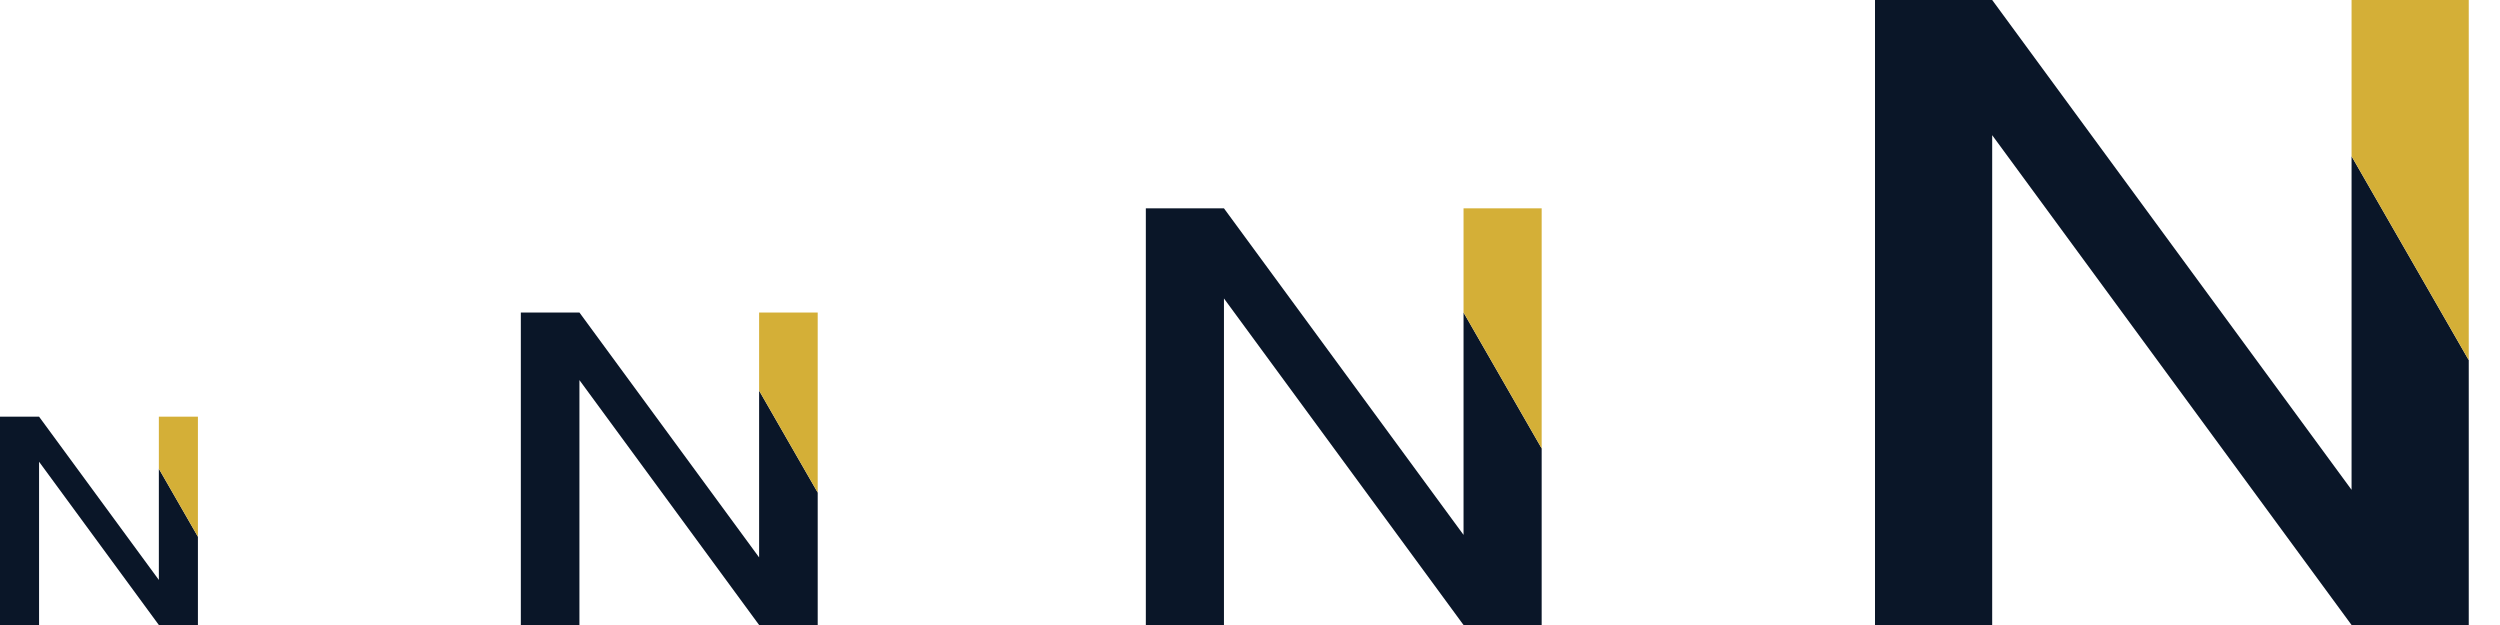
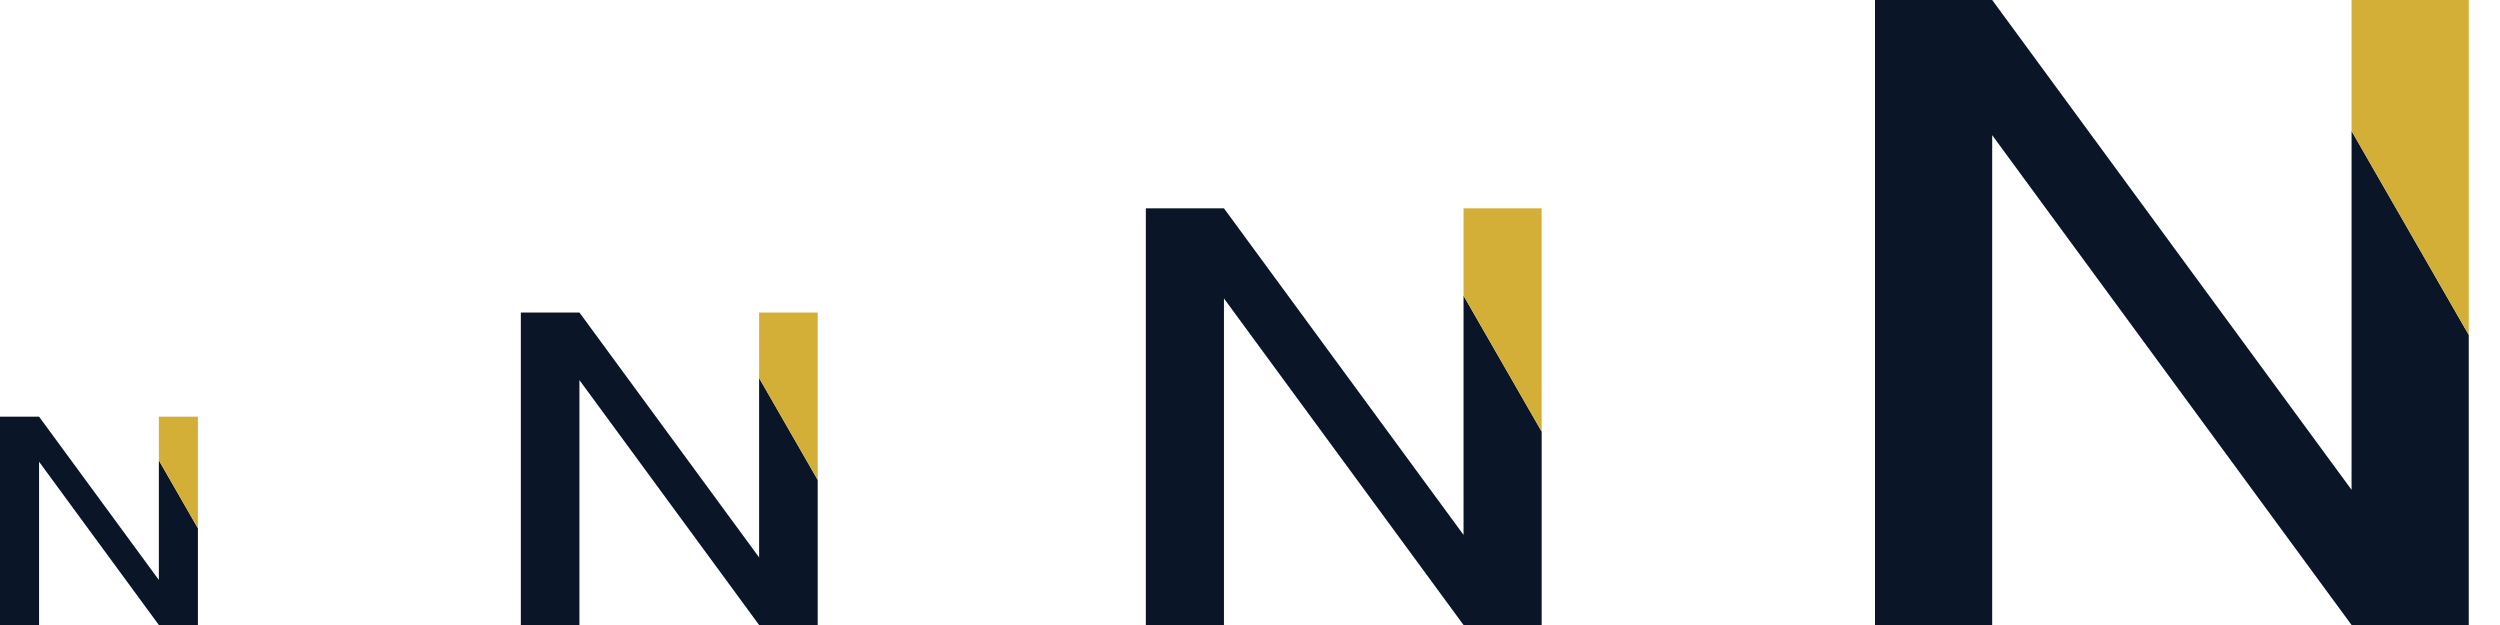
<svg xmlns="http://www.w3.org/2000/svg" viewBox="0 0 192.0 48.0" width="192.0" height="48.0" role="img" aria-label="Flat monogram at 16 / 24 / 32 / 48 px">
  <g transform="translate(0.0 32) scale(0.02)">
-     <path d="M0 0 H150.0 L610.0 626.97 V200.0 L760.0 461.0 V800.0 H610.0 L150.0 173.03 V800.0 H0 Z" fill="#0A1628" />
-     <path d="M610.0 0 H760.0 V461.0 L610.0 200.0 Z" fill="#D4AF37" />
+     <path d="M0 0 H150.0 L610.0 626.97 V167.7 L760.0 428.7 V800.0 H610.0 L150.0 173.03 V800.0 H0 Z" fill="#0A1628" />
+     <path d="M610.0 0 H760.0 V428.7 L610.0 167.7 Z" fill="#D4AF37" />
  </g>
  <g transform="translate(40.0 24) scale(0.03)">
-     <path d="M0 0 H150.0 L610.0 626.97 V200.0 L760.0 461.0 V800.0 H610.0 L150.0 173.03 V800.0 H0 Z" fill="#0A1628" />
-     <path d="M610.0 0 H760.0 V461.0 L610.0 200.0 Z" fill="#D4AF37" />
+     <path d="M0 0 H150.0 L610.0 626.97 V167.7 L760.0 428.7 V800.0 H610.0 L150.0 173.03 V800.0 H0 Z" fill="#0A1628" />
+     <path d="M610.0 0 H760.0 V428.7 L610.0 167.7 Z" fill="#D4AF37" />
  </g>
  <g transform="translate(88.0 16) scale(0.04)">
-     <path d="M0 0 H150.0 L610.0 626.97 V200.0 L760.0 461.0 V800.0 H610.0 L150.0 173.03 V800.0 H0 Z" fill="#0A1628" />
-     <path d="M610.0 0 H760.0 V461.0 L610.0 200.0 Z" fill="#D4AF37" />
+     <path d="M0 0 H150.0 L610.0 626.97 V167.7 L760.0 428.7 V800.0 H610.0 L150.0 173.03 V800.0 H0 Z" fill="#0A1628" />
+     <path d="M610.0 0 H760.0 V428.7 L610.0 167.7 Z" fill="#D4AF37" />
  </g>
  <g transform="translate(144.0 0) scale(0.06)">
-     <path d="M0 0 H150.0 L610.0 626.97 V200.0 L760.0 461.0 V800.0 H610.0 L150.0 173.03 V800.0 H0 Z" fill="#0A1628" />
-     <path d="M610.0 0 H760.0 V461.0 L610.0 200.0 Z" fill="#D4AF37" />
+     <path d="M0 0 H150.0 L610.0 626.97 V167.7 L760.0 428.7 V800.0 H610.0 L150.0 173.03 V800.0 H0 Z" fill="#0A1628" />
+     <path d="M610.0 0 H760.0 V428.7 L610.0 167.7 Z" fill="#D4AF37" />
  </g>
</svg>
